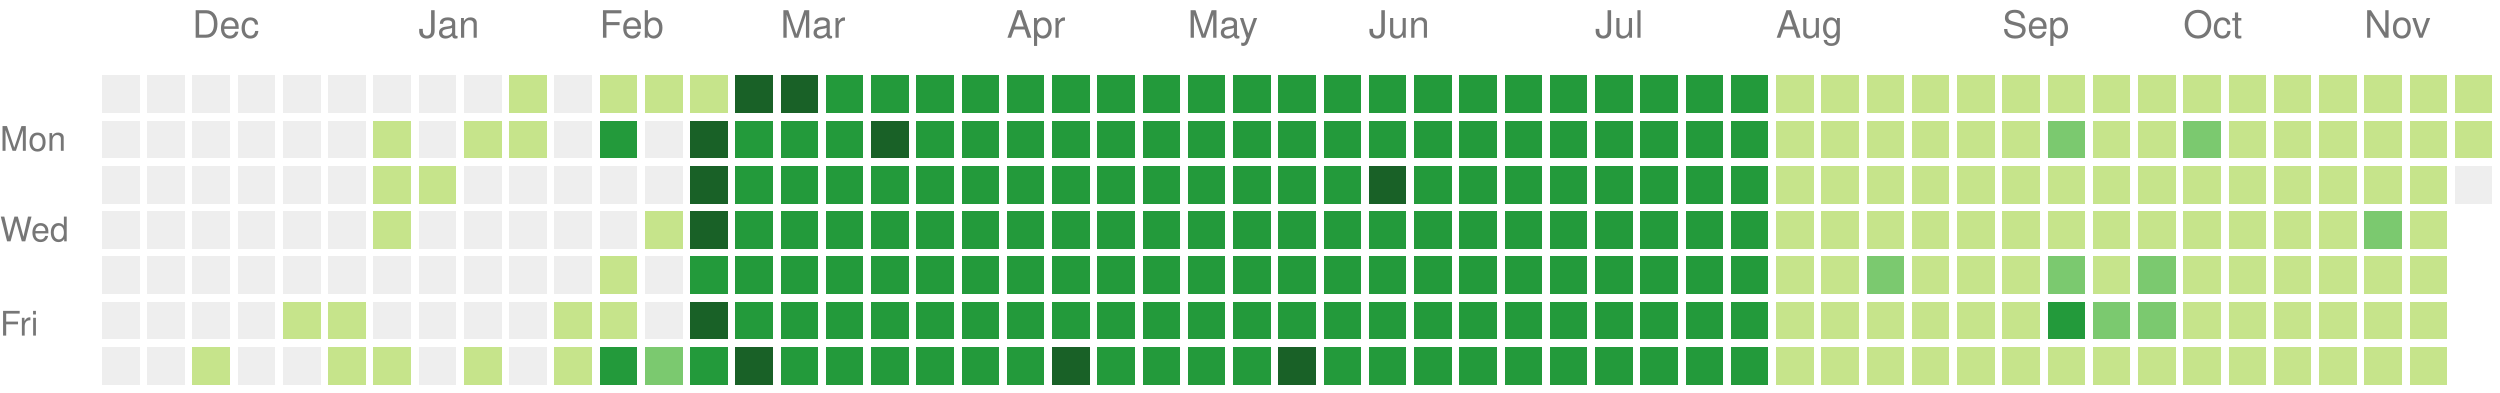
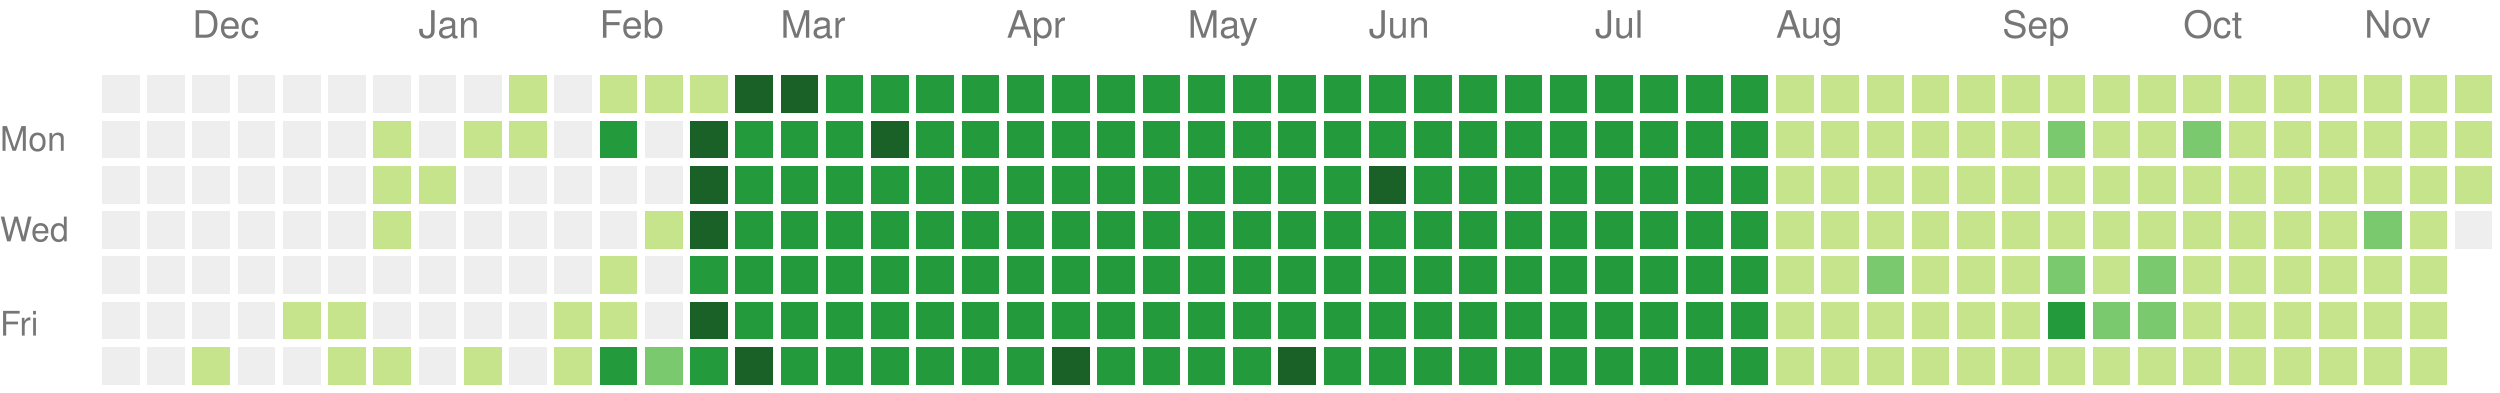
<svg xmlns="http://www.w3.org/2000/svg" version="1.1" width="663" height="104">
  <rect style="fill:#eeeeee;shape-rendering:crispedges;" data-score="0" data-date="2024-11-17" x="27" y="20" width="10" height="10" />
  <rect style="fill:#eeeeee;shape-rendering:crispedges;" data-score="0" data-date="2024-11-24" x="39" y="20" width="10" height="10" />
  <rect style="fill:#eeeeee;shape-rendering:crispedges;" data-score="0" data-date="2024-12-01" x="51" y="20" width="10" height="10" />
  <rect style="fill:#eeeeee;shape-rendering:crispedges;" data-score="0" data-date="2024-12-08" x="63" y="20" width="10" height="10" />
  <rect style="fill:#eeeeee;shape-rendering:crispedges;" data-score="0" data-date="2024-12-15" x="75" y="20" width="10" height="10" />
  <rect style="fill:#eeeeee;shape-rendering:crispedges;" data-score="0" data-date="2024-12-22" x="87" y="20" width="10" height="10" />
  <rect style="fill:#eeeeee;shape-rendering:crispedges;" data-score="0" data-date="2024-12-29" x="99" y="20" width="10" height="10" />
  <rect style="fill:#eeeeee;shape-rendering:crispedges;" data-score="0" data-date="2025-01-05" x="111" y="20" width="10" height="10" />
  <rect style="fill:#eeeeee;shape-rendering:crispedges;" data-score="0" data-date="2025-01-12" x="123" y="20" width="10" height="10" />
  <rect style="fill:#c6e48b;shape-rendering:crispedges;" data-score="1" data-date="2025-01-19" x="135" y="20" width="10" height="10" />
  <rect style="fill:#eeeeee;shape-rendering:crispedges;" data-score="0" data-date="2025-01-26" x="147" y="20" width="10" height="10" />
  <rect style="fill:#c6e48b;shape-rendering:crispedges;" data-score="1" data-date="2025-02-02" x="159" y="20" width="10" height="10" />
  <rect style="fill:#c6e48b;shape-rendering:crispedges;" data-score="1" data-date="2025-02-09" x="171" y="20" width="10" height="10" />
  <rect style="fill:#c6e48b;shape-rendering:crispedges;" data-score="1" data-date="2025-02-16" x="183" y="20" width="10" height="10" />
  <rect style="fill:#196127;shape-rendering:crispedges;" data-score="4" data-date="2025-02-23" x="195" y="20" width="10" height="10" />
  <rect style="fill:#196127;shape-rendering:crispedges;" data-score="4" data-date="2025-03-02" x="207" y="20" width="10" height="10" />
  <rect style="fill:#239a3b;shape-rendering:crispedges;" data-score="3" data-date="2025-03-09" x="219" y="20" width="10" height="10" />
  <rect style="fill:#239a3b;shape-rendering:crispedges;" data-score="3" data-date="2025-03-16" x="231" y="20" width="10" height="10" />
  <rect style="fill:#239a3b;shape-rendering:crispedges;" data-score="3" data-date="2025-03-23" x="243" y="20" width="10" height="10" />
  <rect style="fill:#239a3b;shape-rendering:crispedges;" data-score="3" data-date="2025-03-30" x="255" y="20" width="10" height="10" />
  <rect style="fill:#239a3b;shape-rendering:crispedges;" data-score="3" data-date="2025-04-06" x="267" y="20" width="10" height="10" />
  <rect style="fill:#239a3b;shape-rendering:crispedges;" data-score="3" data-date="2025-04-13" x="279" y="20" width="10" height="10" />
  <rect style="fill:#239a3b;shape-rendering:crispedges;" data-score="3" data-date="2025-04-20" x="291" y="20" width="10" height="10" />
  <rect style="fill:#239a3b;shape-rendering:crispedges;" data-score="3" data-date="2025-04-27" x="303" y="20" width="10" height="10" />
  <rect style="fill:#239a3b;shape-rendering:crispedges;" data-score="3" data-date="2025-05-04" x="315" y="20" width="10" height="10" />
  <rect style="fill:#239a3b;shape-rendering:crispedges;" data-score="3" data-date="2025-05-11" x="327" y="20" width="10" height="10" />
  <rect style="fill:#239a3b;shape-rendering:crispedges;" data-score="3" data-date="2025-05-18" x="339" y="20" width="10" height="10" />
  <rect style="fill:#239a3b;shape-rendering:crispedges;" data-score="3" data-date="2025-05-25" x="351" y="20" width="10" height="10" />
  <rect style="fill:#239a3b;shape-rendering:crispedges;" data-score="3" data-date="2025-06-01" x="363" y="20" width="10" height="10" />
  <rect style="fill:#239a3b;shape-rendering:crispedges;" data-score="3" data-date="2025-06-08" x="375" y="20" width="10" height="10" />
  <rect style="fill:#239a3b;shape-rendering:crispedges;" data-score="3" data-date="2025-06-15" x="387" y="20" width="10" height="10" />
  <rect style="fill:#239a3b;shape-rendering:crispedges;" data-score="3" data-date="2025-06-22" x="399" y="20" width="10" height="10" />
  <rect style="fill:#239a3b;shape-rendering:crispedges;" data-score="3" data-date="2025-06-29" x="411" y="20" width="10" height="10" />
  <rect style="fill:#239a3b;shape-rendering:crispedges;" data-score="3" data-date="2025-07-06" x="423" y="20" width="10" height="10" />
  <rect style="fill:#239a3b;shape-rendering:crispedges;" data-score="3" data-date="2025-07-13" x="435" y="20" width="10" height="10" />
  <rect style="fill:#239a3b;shape-rendering:crispedges;" data-score="3" data-date="2025-07-20" x="447" y="20" width="10" height="10" />
  <rect style="fill:#239a3b;shape-rendering:crispedges;" data-score="3" data-date="2025-07-27" x="459" y="20" width="10" height="10" />
  <rect style="fill:#c6e48b;shape-rendering:crispedges;" data-score="1" data-date="2025-08-03" x="471" y="20" width="10" height="10" />
  <rect style="fill:#c6e48b;shape-rendering:crispedges;" data-score="1" data-date="2025-08-10" x="483" y="20" width="10" height="10" />
  <rect style="fill:#c6e48b;shape-rendering:crispedges;" data-score="1" data-date="2025-08-17" x="495" y="20" width="10" height="10" />
  <rect style="fill:#c6e48b;shape-rendering:crispedges;" data-score="1" data-date="2025-08-24" x="507" y="20" width="10" height="10" />
  <rect style="fill:#c6e48b;shape-rendering:crispedges;" data-score="1" data-date="2025-08-31" x="519" y="20" width="10" height="10" />
  <rect style="fill:#c6e48b;shape-rendering:crispedges;" data-score="1" data-date="2025-09-07" x="531" y="20" width="10" height="10" />
  <rect style="fill:#c6e48b;shape-rendering:crispedges;" data-score="1" data-date="2025-09-14" x="543" y="20" width="10" height="10" />
  <rect style="fill:#c6e48b;shape-rendering:crispedges;" data-score="1" data-date="2025-09-21" x="555" y="20" width="10" height="10" />
  <rect style="fill:#c6e48b;shape-rendering:crispedges;" data-score="1" data-date="2025-09-28" x="567" y="20" width="10" height="10" />
  <rect style="fill:#c6e48b;shape-rendering:crispedges;" data-score="1" data-date="2025-10-05" x="579" y="20" width="10" height="10" />
  <rect style="fill:#c6e48b;shape-rendering:crispedges;" data-score="1" data-date="2025-10-12" x="591" y="20" width="10" height="10" />
  <rect style="fill:#c6e48b;shape-rendering:crispedges;" data-score="1" data-date="2025-10-19" x="603" y="20" width="10" height="10" />
  <rect style="fill:#c6e48b;shape-rendering:crispedges;" data-score="1" data-date="2025-10-26" x="615" y="20" width="10" height="10" />
  <rect style="fill:#c6e48b;shape-rendering:crispedges;" data-score="1" data-date="2025-11-02" x="627" y="20" width="10" height="10" />
  <rect style="fill:#c6e48b;shape-rendering:crispedges;" data-score="1" data-date="2025-11-09" x="639" y="20" width="10" height="10" />
  <rect style="fill:#c6e48b;shape-rendering:crispedges;" data-score="1" data-date="2025-11-16" x="651" y="20" width="10" height="10" />
  <rect style="fill:#eeeeee;shape-rendering:crispedges;" data-score="0" data-date="2024-11-18" x="27" y="32" width="10" height="10" />
  <rect style="fill:#eeeeee;shape-rendering:crispedges;" data-score="0" data-date="2024-11-25" x="39" y="32" width="10" height="10" />
  <rect style="fill:#eeeeee;shape-rendering:crispedges;" data-score="0" data-date="2024-12-02" x="51" y="32" width="10" height="10" />
  <rect style="fill:#eeeeee;shape-rendering:crispedges;" data-score="0" data-date="2024-12-09" x="63" y="32" width="10" height="10" />
  <rect style="fill:#eeeeee;shape-rendering:crispedges;" data-score="0" data-date="2024-12-16" x="75" y="32" width="10" height="10" />
  <rect style="fill:#eeeeee;shape-rendering:crispedges;" data-score="0" data-date="2024-12-23" x="87" y="32" width="10" height="10" />
  <rect style="fill:#c6e48b;shape-rendering:crispedges;" data-score="1" data-date="2024-12-30" x="99" y="32" width="10" height="10" />
  <rect style="fill:#eeeeee;shape-rendering:crispedges;" data-score="0" data-date="2025-01-06" x="111" y="32" width="10" height="10" />
  <rect style="fill:#c6e48b;shape-rendering:crispedges;" data-score="1" data-date="2025-01-13" x="123" y="32" width="10" height="10" />
  <rect style="fill:#c6e48b;shape-rendering:crispedges;" data-score="1" data-date="2025-01-20" x="135" y="32" width="10" height="10" />
  <rect style="fill:#eeeeee;shape-rendering:crispedges;" data-score="0" data-date="2025-01-27" x="147" y="32" width="10" height="10" />
  <rect style="fill:#239a3b;shape-rendering:crispedges;" data-score="3" data-date="2025-02-03" x="159" y="32" width="10" height="10" />
  <rect style="fill:#eeeeee;shape-rendering:crispedges;" data-score="0" data-date="2025-02-10" x="171" y="32" width="10" height="10" />
  <rect style="fill:#196127;shape-rendering:crispedges;" data-score="4" data-date="2025-02-17" x="183" y="32" width="10" height="10" />
  <rect style="fill:#239a3b;shape-rendering:crispedges;" data-score="3" data-date="2025-02-24" x="195" y="32" width="10" height="10" />
  <rect style="fill:#239a3b;shape-rendering:crispedges;" data-score="3" data-date="2025-03-03" x="207" y="32" width="10" height="10" />
  <rect style="fill:#239a3b;shape-rendering:crispedges;" data-score="3" data-date="2025-03-10" x="219" y="32" width="10" height="10" />
  <rect style="fill:#196127;shape-rendering:crispedges;" data-score="4" data-date="2025-03-17" x="231" y="32" width="10" height="10" />
  <rect style="fill:#239a3b;shape-rendering:crispedges;" data-score="3" data-date="2025-03-24" x="243" y="32" width="10" height="10" />
  <rect style="fill:#239a3b;shape-rendering:crispedges;" data-score="3" data-date="2025-03-31" x="255" y="32" width="10" height="10" />
  <rect style="fill:#239a3b;shape-rendering:crispedges;" data-score="3" data-date="2025-04-07" x="267" y="32" width="10" height="10" />
  <rect style="fill:#239a3b;shape-rendering:crispedges;" data-score="3" data-date="2025-04-14" x="279" y="32" width="10" height="10" />
  <rect style="fill:#239a3b;shape-rendering:crispedges;" data-score="3" data-date="2025-04-21" x="291" y="32" width="10" height="10" />
  <rect style="fill:#239a3b;shape-rendering:crispedges;" data-score="3" data-date="2025-04-28" x="303" y="32" width="10" height="10" />
  <rect style="fill:#239a3b;shape-rendering:crispedges;" data-score="3" data-date="2025-05-05" x="315" y="32" width="10" height="10" />
  <rect style="fill:#239a3b;shape-rendering:crispedges;" data-score="3" data-date="2025-05-12" x="327" y="32" width="10" height="10" />
  <rect style="fill:#239a3b;shape-rendering:crispedges;" data-score="3" data-date="2025-05-19" x="339" y="32" width="10" height="10" />
  <rect style="fill:#239a3b;shape-rendering:crispedges;" data-score="3" data-date="2025-05-26" x="351" y="32" width="10" height="10" />
  <rect style="fill:#239a3b;shape-rendering:crispedges;" data-score="3" data-date="2025-06-02" x="363" y="32" width="10" height="10" />
  <rect style="fill:#239a3b;shape-rendering:crispedges;" data-score="3" data-date="2025-06-09" x="375" y="32" width="10" height="10" />
  <rect style="fill:#239a3b;shape-rendering:crispedges;" data-score="3" data-date="2025-06-16" x="387" y="32" width="10" height="10" />
  <rect style="fill:#239a3b;shape-rendering:crispedges;" data-score="3" data-date="2025-06-23" x="399" y="32" width="10" height="10" />
  <rect style="fill:#239a3b;shape-rendering:crispedges;" data-score="3" data-date="2025-06-30" x="411" y="32" width="10" height="10" />
  <rect style="fill:#239a3b;shape-rendering:crispedges;" data-score="3" data-date="2025-07-07" x="423" y="32" width="10" height="10" />
  <rect style="fill:#239a3b;shape-rendering:crispedges;" data-score="3" data-date="2025-07-14" x="435" y="32" width="10" height="10" />
  <rect style="fill:#239a3b;shape-rendering:crispedges;" data-score="3" data-date="2025-07-21" x="447" y="32" width="10" height="10" />
  <rect style="fill:#239a3b;shape-rendering:crispedges;" data-score="3" data-date="2025-07-28" x="459" y="32" width="10" height="10" />
  <rect style="fill:#c6e48b;shape-rendering:crispedges;" data-score="1" data-date="2025-08-04" x="471" y="32" width="10" height="10" />
  <rect style="fill:#c6e48b;shape-rendering:crispedges;" data-score="1" data-date="2025-08-11" x="483" y="32" width="10" height="10" />
  <rect style="fill:#c6e48b;shape-rendering:crispedges;" data-score="1" data-date="2025-08-18" x="495" y="32" width="10" height="10" />
  <rect style="fill:#c6e48b;shape-rendering:crispedges;" data-score="1" data-date="2025-08-25" x="507" y="32" width="10" height="10" />
  <rect style="fill:#c6e48b;shape-rendering:crispedges;" data-score="1" data-date="2025-09-01" x="519" y="32" width="10" height="10" />
  <rect style="fill:#c6e48b;shape-rendering:crispedges;" data-score="1" data-date="2025-09-08" x="531" y="32" width="10" height="10" />
  <rect style="fill:#7bc96f;shape-rendering:crispedges;" data-score="2" data-date="2025-09-15" x="543" y="32" width="10" height="10" />
  <rect style="fill:#c6e48b;shape-rendering:crispedges;" data-score="1" data-date="2025-09-22" x="555" y="32" width="10" height="10" />
  <rect style="fill:#c6e48b;shape-rendering:crispedges;" data-score="1" data-date="2025-09-29" x="567" y="32" width="10" height="10" />
  <rect style="fill:#7bc96f;shape-rendering:crispedges;" data-score="2" data-date="2025-10-06" x="579" y="32" width="10" height="10" />
  <rect style="fill:#c6e48b;shape-rendering:crispedges;" data-score="1" data-date="2025-10-13" x="591" y="32" width="10" height="10" />
  <rect style="fill:#c6e48b;shape-rendering:crispedges;" data-score="1" data-date="2025-10-20" x="603" y="32" width="10" height="10" />
  <rect style="fill:#c6e48b;shape-rendering:crispedges;" data-score="1" data-date="2025-10-27" x="615" y="32" width="10" height="10" />
  <rect style="fill:#c6e48b;shape-rendering:crispedges;" data-score="1" data-date="2025-11-03" x="627" y="32" width="10" height="10" />
  <rect style="fill:#c6e48b;shape-rendering:crispedges;" data-score="1" data-date="2025-11-10" x="639" y="32" width="10" height="10" />
  <rect style="fill:#c6e48b;shape-rendering:crispedges;" data-score="1" data-date="2025-11-17" x="651" y="32" width="10" height="10" />
  <rect style="fill:#eeeeee;shape-rendering:crispedges;" data-score="0" data-date="2024-11-19" x="27" y="44" width="10" height="10" />
  <rect style="fill:#eeeeee;shape-rendering:crispedges;" data-score="0" data-date="2024-11-26" x="39" y="44" width="10" height="10" />
  <rect style="fill:#eeeeee;shape-rendering:crispedges;" data-score="0" data-date="2024-12-03" x="51" y="44" width="10" height="10" />
  <rect style="fill:#eeeeee;shape-rendering:crispedges;" data-score="0" data-date="2024-12-10" x="63" y="44" width="10" height="10" />
  <rect style="fill:#eeeeee;shape-rendering:crispedges;" data-score="0" data-date="2024-12-17" x="75" y="44" width="10" height="10" />
  <rect style="fill:#eeeeee;shape-rendering:crispedges;" data-score="0" data-date="2024-12-24" x="87" y="44" width="10" height="10" />
  <rect style="fill:#c6e48b;shape-rendering:crispedges;" data-score="1" data-date="2024-12-31" x="99" y="44" width="10" height="10" />
  <rect style="fill:#c6e48b;shape-rendering:crispedges;" data-score="1" data-date="2025-01-07" x="111" y="44" width="10" height="10" />
  <rect style="fill:#eeeeee;shape-rendering:crispedges;" data-score="0" data-date="2025-01-14" x="123" y="44" width="10" height="10" />
  <rect style="fill:#eeeeee;shape-rendering:crispedges;" data-score="0" data-date="2025-01-21" x="135" y="44" width="10" height="10" />
  <rect style="fill:#eeeeee;shape-rendering:crispedges;" data-score="0" data-date="2025-01-28" x="147" y="44" width="10" height="10" />
  <rect style="fill:#eeeeee;shape-rendering:crispedges;" data-score="0" data-date="2025-02-04" x="159" y="44" width="10" height="10" />
  <rect style="fill:#eeeeee;shape-rendering:crispedges;" data-score="0" data-date="2025-02-11" x="171" y="44" width="10" height="10" />
  <rect style="fill:#196127;shape-rendering:crispedges;" data-score="4" data-date="2025-02-18" x="183" y="44" width="10" height="10" />
  <rect style="fill:#239a3b;shape-rendering:crispedges;" data-score="3" data-date="2025-02-25" x="195" y="44" width="10" height="10" />
  <rect style="fill:#239a3b;shape-rendering:crispedges;" data-score="3" data-date="2025-03-04" x="207" y="44" width="10" height="10" />
  <rect style="fill:#239a3b;shape-rendering:crispedges;" data-score="3" data-date="2025-03-11" x="219" y="44" width="10" height="10" />
  <rect style="fill:#239a3b;shape-rendering:crispedges;" data-score="3" data-date="2025-03-18" x="231" y="44" width="10" height="10" />
  <rect style="fill:#239a3b;shape-rendering:crispedges;" data-score="3" data-date="2025-03-25" x="243" y="44" width="10" height="10" />
  <rect style="fill:#239a3b;shape-rendering:crispedges;" data-score="3" data-date="2025-04-01" x="255" y="44" width="10" height="10" />
  <rect style="fill:#239a3b;shape-rendering:crispedges;" data-score="3" data-date="2025-04-08" x="267" y="44" width="10" height="10" />
  <rect style="fill:#239a3b;shape-rendering:crispedges;" data-score="3" data-date="2025-04-15" x="279" y="44" width="10" height="10" />
  <rect style="fill:#239a3b;shape-rendering:crispedges;" data-score="3" data-date="2025-04-22" x="291" y="44" width="10" height="10" />
  <rect style="fill:#239a3b;shape-rendering:crispedges;" data-score="3" data-date="2025-04-29" x="303" y="44" width="10" height="10" />
  <rect style="fill:#239a3b;shape-rendering:crispedges;" data-score="3" data-date="2025-05-06" x="315" y="44" width="10" height="10" />
  <rect style="fill:#239a3b;shape-rendering:crispedges;" data-score="3" data-date="2025-05-13" x="327" y="44" width="10" height="10" />
  <rect style="fill:#239a3b;shape-rendering:crispedges;" data-score="3" data-date="2025-05-20" x="339" y="44" width="10" height="10" />
  <rect style="fill:#239a3b;shape-rendering:crispedges;" data-score="3" data-date="2025-05-27" x="351" y="44" width="10" height="10" />
  <rect style="fill:#196127;shape-rendering:crispedges;" data-score="4" data-date="2025-06-03" x="363" y="44" width="10" height="10" />
  <rect style="fill:#239a3b;shape-rendering:crispedges;" data-score="3" data-date="2025-06-10" x="375" y="44" width="10" height="10" />
  <rect style="fill:#239a3b;shape-rendering:crispedges;" data-score="3" data-date="2025-06-17" x="387" y="44" width="10" height="10" />
  <rect style="fill:#239a3b;shape-rendering:crispedges;" data-score="3" data-date="2025-06-24" x="399" y="44" width="10" height="10" />
  <rect style="fill:#239a3b;shape-rendering:crispedges;" data-score="3" data-date="2025-07-01" x="411" y="44" width="10" height="10" />
  <rect style="fill:#239a3b;shape-rendering:crispedges;" data-score="3" data-date="2025-07-08" x="423" y="44" width="10" height="10" />
  <rect style="fill:#239a3b;shape-rendering:crispedges;" data-score="3" data-date="2025-07-15" x="435" y="44" width="10" height="10" />
  <rect style="fill:#239a3b;shape-rendering:crispedges;" data-score="3" data-date="2025-07-22" x="447" y="44" width="10" height="10" />
  <rect style="fill:#239a3b;shape-rendering:crispedges;" data-score="3" data-date="2025-07-29" x="459" y="44" width="10" height="10" />
  <rect style="fill:#c6e48b;shape-rendering:crispedges;" data-score="1" data-date="2025-08-05" x="471" y="44" width="10" height="10" />
  <rect style="fill:#c6e48b;shape-rendering:crispedges;" data-score="1" data-date="2025-08-12" x="483" y="44" width="10" height="10" />
  <rect style="fill:#c6e48b;shape-rendering:crispedges;" data-score="1" data-date="2025-08-19" x="495" y="44" width="10" height="10" />
  <rect style="fill:#c6e48b;shape-rendering:crispedges;" data-score="1" data-date="2025-08-26" x="507" y="44" width="10" height="10" />
  <rect style="fill:#c6e48b;shape-rendering:crispedges;" data-score="1" data-date="2025-09-02" x="519" y="44" width="10" height="10" />
  <rect style="fill:#c6e48b;shape-rendering:crispedges;" data-score="1" data-date="2025-09-09" x="531" y="44" width="10" height="10" />
  <rect style="fill:#c6e48b;shape-rendering:crispedges;" data-score="1" data-date="2025-09-16" x="543" y="44" width="10" height="10" />
  <rect style="fill:#c6e48b;shape-rendering:crispedges;" data-score="1" data-date="2025-09-23" x="555" y="44" width="10" height="10" />
  <rect style="fill:#c6e48b;shape-rendering:crispedges;" data-score="1" data-date="2025-09-30" x="567" y="44" width="10" height="10" />
  <rect style="fill:#c6e48b;shape-rendering:crispedges;" data-score="1" data-date="2025-10-07" x="579" y="44" width="10" height="10" />
  <rect style="fill:#c6e48b;shape-rendering:crispedges;" data-score="1" data-date="2025-10-14" x="591" y="44" width="10" height="10" />
  <rect style="fill:#c6e48b;shape-rendering:crispedges;" data-score="1" data-date="2025-10-21" x="603" y="44" width="10" height="10" />
  <rect style="fill:#c6e48b;shape-rendering:crispedges;" data-score="1" data-date="2025-10-28" x="615" y="44" width="10" height="10" />
  <rect style="fill:#c6e48b;shape-rendering:crispedges;" data-score="1" data-date="2025-11-04" x="627" y="44" width="10" height="10" />
  <rect style="fill:#c6e48b;shape-rendering:crispedges;" data-score="1" data-date="2025-11-11" x="639" y="44" width="10" height="10" />
-   <rect style="fill:#eeeeee;shape-rendering:crispedges;" data-score="0" data-date="2025-11-18" x="651" y="44" width="10" height="10" />
+   <rect style="fill:#c6e48b;shape-rendering:crispedges;" data-score="1" data-date="2025-11-18" x="651" y="44" width="10" height="10" />
  <rect style="fill:#eeeeee;shape-rendering:crispedges;" data-score="0" data-date="2024-11-20" x="27" y="56" width="10" height="10" />
  <rect style="fill:#eeeeee;shape-rendering:crispedges;" data-score="0" data-date="2024-11-27" x="39" y="56" width="10" height="10" />
  <rect style="fill:#eeeeee;shape-rendering:crispedges;" data-score="0" data-date="2024-12-04" x="51" y="56" width="10" height="10" />
  <rect style="fill:#eeeeee;shape-rendering:crispedges;" data-score="0" data-date="2024-12-11" x="63" y="56" width="10" height="10" />
  <rect style="fill:#eeeeee;shape-rendering:crispedges;" data-score="0" data-date="2024-12-18" x="75" y="56" width="10" height="10" />
  <rect style="fill:#eeeeee;shape-rendering:crispedges;" data-score="0" data-date="2024-12-25" x="87" y="56" width="10" height="10" />
  <rect style="fill:#c6e48b;shape-rendering:crispedges;" data-score="1" data-date="2025-01-01" x="99" y="56" width="10" height="10" />
  <rect style="fill:#eeeeee;shape-rendering:crispedges;" data-score="0" data-date="2025-01-08" x="111" y="56" width="10" height="10" />
  <rect style="fill:#eeeeee;shape-rendering:crispedges;" data-score="0" data-date="2025-01-15" x="123" y="56" width="10" height="10" />
  <rect style="fill:#eeeeee;shape-rendering:crispedges;" data-score="0" data-date="2025-01-22" x="135" y="56" width="10" height="10" />
  <rect style="fill:#eeeeee;shape-rendering:crispedges;" data-score="0" data-date="2025-01-29" x="147" y="56" width="10" height="10" />
  <rect style="fill:#eeeeee;shape-rendering:crispedges;" data-score="0" data-date="2025-02-05" x="159" y="56" width="10" height="10" />
  <rect style="fill:#c6e48b;shape-rendering:crispedges;" data-score="1" data-date="2025-02-12" x="171" y="56" width="10" height="10" />
  <rect style="fill:#196127;shape-rendering:crispedges;" data-score="4" data-date="2025-02-19" x="183" y="56" width="10" height="10" />
  <rect style="fill:#239a3b;shape-rendering:crispedges;" data-score="3" data-date="2025-02-26" x="195" y="56" width="10" height="10" />
  <rect style="fill:#239a3b;shape-rendering:crispedges;" data-score="3" data-date="2025-03-05" x="207" y="56" width="10" height="10" />
  <rect style="fill:#239a3b;shape-rendering:crispedges;" data-score="3" data-date="2025-03-12" x="219" y="56" width="10" height="10" />
  <rect style="fill:#239a3b;shape-rendering:crispedges;" data-score="3" data-date="2025-03-19" x="231" y="56" width="10" height="10" />
  <rect style="fill:#239a3b;shape-rendering:crispedges;" data-score="3" data-date="2025-03-26" x="243" y="56" width="10" height="10" />
  <rect style="fill:#239a3b;shape-rendering:crispedges;" data-score="3" data-date="2025-04-02" x="255" y="56" width="10" height="10" />
  <rect style="fill:#239a3b;shape-rendering:crispedges;" data-score="3" data-date="2025-04-09" x="267" y="56" width="10" height="10" />
  <rect style="fill:#239a3b;shape-rendering:crispedges;" data-score="3" data-date="2025-04-16" x="279" y="56" width="10" height="10" />
  <rect style="fill:#239a3b;shape-rendering:crispedges;" data-score="3" data-date="2025-04-23" x="291" y="56" width="10" height="10" />
  <rect style="fill:#239a3b;shape-rendering:crispedges;" data-score="3" data-date="2025-04-30" x="303" y="56" width="10" height="10" />
  <rect style="fill:#239a3b;shape-rendering:crispedges;" data-score="3" data-date="2025-05-07" x="315" y="56" width="10" height="10" />
  <rect style="fill:#239a3b;shape-rendering:crispedges;" data-score="3" data-date="2025-05-14" x="327" y="56" width="10" height="10" />
  <rect style="fill:#239a3b;shape-rendering:crispedges;" data-score="3" data-date="2025-05-21" x="339" y="56" width="10" height="10" />
  <rect style="fill:#239a3b;shape-rendering:crispedges;" data-score="3" data-date="2025-05-28" x="351" y="56" width="10" height="10" />
  <rect style="fill:#239a3b;shape-rendering:crispedges;" data-score="3" data-date="2025-06-04" x="363" y="56" width="10" height="10" />
  <rect style="fill:#239a3b;shape-rendering:crispedges;" data-score="3" data-date="2025-06-11" x="375" y="56" width="10" height="10" />
  <rect style="fill:#239a3b;shape-rendering:crispedges;" data-score="3" data-date="2025-06-18" x="387" y="56" width="10" height="10" />
  <rect style="fill:#239a3b;shape-rendering:crispedges;" data-score="3" data-date="2025-06-25" x="399" y="56" width="10" height="10" />
  <rect style="fill:#239a3b;shape-rendering:crispedges;" data-score="3" data-date="2025-07-02" x="411" y="56" width="10" height="10" />
  <rect style="fill:#239a3b;shape-rendering:crispedges;" data-score="3" data-date="2025-07-09" x="423" y="56" width="10" height="10" />
  <rect style="fill:#239a3b;shape-rendering:crispedges;" data-score="3" data-date="2025-07-16" x="435" y="56" width="10" height="10" />
  <rect style="fill:#239a3b;shape-rendering:crispedges;" data-score="3" data-date="2025-07-23" x="447" y="56" width="10" height="10" />
  <rect style="fill:#239a3b;shape-rendering:crispedges;" data-score="3" data-date="2025-07-30" x="459" y="56" width="10" height="10" />
  <rect style="fill:#c6e48b;shape-rendering:crispedges;" data-score="1" data-date="2025-08-06" x="471" y="56" width="10" height="10" />
  <rect style="fill:#c6e48b;shape-rendering:crispedges;" data-score="1" data-date="2025-08-13" x="483" y="56" width="10" height="10" />
  <rect style="fill:#c6e48b;shape-rendering:crispedges;" data-score="1" data-date="2025-08-20" x="495" y="56" width="10" height="10" />
  <rect style="fill:#c6e48b;shape-rendering:crispedges;" data-score="1" data-date="2025-08-27" x="507" y="56" width="10" height="10" />
  <rect style="fill:#c6e48b;shape-rendering:crispedges;" data-score="1" data-date="2025-09-03" x="519" y="56" width="10" height="10" />
  <rect style="fill:#c6e48b;shape-rendering:crispedges;" data-score="1" data-date="2025-09-10" x="531" y="56" width="10" height="10" />
  <rect style="fill:#c6e48b;shape-rendering:crispedges;" data-score="1" data-date="2025-09-17" x="543" y="56" width="10" height="10" />
  <rect style="fill:#c6e48b;shape-rendering:crispedges;" data-score="1" data-date="2025-09-24" x="555" y="56" width="10" height="10" />
  <rect style="fill:#c6e48b;shape-rendering:crispedges;" data-score="1" data-date="2025-10-01" x="567" y="56" width="10" height="10" />
  <rect style="fill:#c6e48b;shape-rendering:crispedges;" data-score="1" data-date="2025-10-08" x="579" y="56" width="10" height="10" />
  <rect style="fill:#c6e48b;shape-rendering:crispedges;" data-score="1" data-date="2025-10-15" x="591" y="56" width="10" height="10" />
  <rect style="fill:#c6e48b;shape-rendering:crispedges;" data-score="1" data-date="2025-10-22" x="603" y="56" width="10" height="10" />
  <rect style="fill:#c6e48b;shape-rendering:crispedges;" data-score="1" data-date="2025-10-29" x="615" y="56" width="10" height="10" />
  <rect style="fill:#7bc96f;shape-rendering:crispedges;" data-score="2" data-date="2025-11-05" x="627" y="56" width="10" height="10" />
  <rect style="fill:#c6e48b;shape-rendering:crispedges;" data-score="1" data-date="2025-11-12" x="639" y="56" width="10" height="10" />
+   <rect style="fill:#eeeeee;shape-rendering:crispedges;" data-score="0" data-date="2025-11-19" x="651" y="56" width="10" height="10" />
  <rect style="fill:#eeeeee;shape-rendering:crispedges;" data-score="0" data-date="2024-11-21" x="27" y="68" width="10" height="10" />
  <rect style="fill:#eeeeee;shape-rendering:crispedges;" data-score="0" data-date="2024-11-28" x="39" y="68" width="10" height="10" />
  <rect style="fill:#eeeeee;shape-rendering:crispedges;" data-score="0" data-date="2024-12-05" x="51" y="68" width="10" height="10" />
  <rect style="fill:#eeeeee;shape-rendering:crispedges;" data-score="0" data-date="2024-12-12" x="63" y="68" width="10" height="10" />
  <rect style="fill:#eeeeee;shape-rendering:crispedges;" data-score="0" data-date="2024-12-19" x="75" y="68" width="10" height="10" />
  <rect style="fill:#eeeeee;shape-rendering:crispedges;" data-score="0" data-date="2024-12-26" x="87" y="68" width="10" height="10" />
  <rect style="fill:#eeeeee;shape-rendering:crispedges;" data-score="0" data-date="2025-01-02" x="99" y="68" width="10" height="10" />
  <rect style="fill:#eeeeee;shape-rendering:crispedges;" data-score="0" data-date="2025-01-09" x="111" y="68" width="10" height="10" />
  <rect style="fill:#eeeeee;shape-rendering:crispedges;" data-score="0" data-date="2025-01-16" x="123" y="68" width="10" height="10" />
  <rect style="fill:#eeeeee;shape-rendering:crispedges;" data-score="0" data-date="2025-01-23" x="135" y="68" width="10" height="10" />
  <rect style="fill:#eeeeee;shape-rendering:crispedges;" data-score="0" data-date="2025-01-30" x="147" y="68" width="10" height="10" />
  <rect style="fill:#c6e48b;shape-rendering:crispedges;" data-score="1" data-date="2025-02-06" x="159" y="68" width="10" height="10" />
  <rect style="fill:#eeeeee;shape-rendering:crispedges;" data-score="0" data-date="2025-02-13" x="171" y="68" width="10" height="10" />
  <rect style="fill:#239a3b;shape-rendering:crispedges;" data-score="3" data-date="2025-02-20" x="183" y="68" width="10" height="10" />
  <rect style="fill:#239a3b;shape-rendering:crispedges;" data-score="3" data-date="2025-02-27" x="195" y="68" width="10" height="10" />
  <rect style="fill:#239a3b;shape-rendering:crispedges;" data-score="3" data-date="2025-03-06" x="207" y="68" width="10" height="10" />
  <rect style="fill:#239a3b;shape-rendering:crispedges;" data-score="3" data-date="2025-03-13" x="219" y="68" width="10" height="10" />
  <rect style="fill:#239a3b;shape-rendering:crispedges;" data-score="3" data-date="2025-03-20" x="231" y="68" width="10" height="10" />
  <rect style="fill:#239a3b;shape-rendering:crispedges;" data-score="3" data-date="2025-03-27" x="243" y="68" width="10" height="10" />
  <rect style="fill:#239a3b;shape-rendering:crispedges;" data-score="3" data-date="2025-04-03" x="255" y="68" width="10" height="10" />
  <rect style="fill:#239a3b;shape-rendering:crispedges;" data-score="3" data-date="2025-04-10" x="267" y="68" width="10" height="10" />
  <rect style="fill:#239a3b;shape-rendering:crispedges;" data-score="3" data-date="2025-04-17" x="279" y="68" width="10" height="10" />
  <rect style="fill:#239a3b;shape-rendering:crispedges;" data-score="3" data-date="2025-04-24" x="291" y="68" width="10" height="10" />
  <rect style="fill:#239a3b;shape-rendering:crispedges;" data-score="3" data-date="2025-05-01" x="303" y="68" width="10" height="10" />
  <rect style="fill:#239a3b;shape-rendering:crispedges;" data-score="3" data-date="2025-05-08" x="315" y="68" width="10" height="10" />
  <rect style="fill:#239a3b;shape-rendering:crispedges;" data-score="3" data-date="2025-05-15" x="327" y="68" width="10" height="10" />
  <rect style="fill:#239a3b;shape-rendering:crispedges;" data-score="3" data-date="2025-05-22" x="339" y="68" width="10" height="10" />
  <rect style="fill:#239a3b;shape-rendering:crispedges;" data-score="3" data-date="2025-05-29" x="351" y="68" width="10" height="10" />
  <rect style="fill:#239a3b;shape-rendering:crispedges;" data-score="3" data-date="2025-06-05" x="363" y="68" width="10" height="10" />
  <rect style="fill:#239a3b;shape-rendering:crispedges;" data-score="3" data-date="2025-06-12" x="375" y="68" width="10" height="10" />
  <rect style="fill:#239a3b;shape-rendering:crispedges;" data-score="3" data-date="2025-06-19" x="387" y="68" width="10" height="10" />
  <rect style="fill:#239a3b;shape-rendering:crispedges;" data-score="3" data-date="2025-06-26" x="399" y="68" width="10" height="10" />
  <rect style="fill:#239a3b;shape-rendering:crispedges;" data-score="3" data-date="2025-07-03" x="411" y="68" width="10" height="10" />
  <rect style="fill:#239a3b;shape-rendering:crispedges;" data-score="3" data-date="2025-07-10" x="423" y="68" width="10" height="10" />
  <rect style="fill:#239a3b;shape-rendering:crispedges;" data-score="3" data-date="2025-07-17" x="435" y="68" width="10" height="10" />
  <rect style="fill:#239a3b;shape-rendering:crispedges;" data-score="3" data-date="2025-07-24" x="447" y="68" width="10" height="10" />
  <rect style="fill:#239a3b;shape-rendering:crispedges;" data-score="3" data-date="2025-07-31" x="459" y="68" width="10" height="10" />
  <rect style="fill:#c6e48b;shape-rendering:crispedges;" data-score="1" data-date="2025-08-07" x="471" y="68" width="10" height="10" />
  <rect style="fill:#c6e48b;shape-rendering:crispedges;" data-score="1" data-date="2025-08-14" x="483" y="68" width="10" height="10" />
  <rect style="fill:#7bc96f;shape-rendering:crispedges;" data-score="2" data-date="2025-08-21" x="495" y="68" width="10" height="10" />
  <rect style="fill:#c6e48b;shape-rendering:crispedges;" data-score="1" data-date="2025-08-28" x="507" y="68" width="10" height="10" />
  <rect style="fill:#c6e48b;shape-rendering:crispedges;" data-score="1" data-date="2025-09-04" x="519" y="68" width="10" height="10" />
  <rect style="fill:#c6e48b;shape-rendering:crispedges;" data-score="1" data-date="2025-09-11" x="531" y="68" width="10" height="10" />
  <rect style="fill:#7bc96f;shape-rendering:crispedges;" data-score="2" data-date="2025-09-18" x="543" y="68" width="10" height="10" />
  <rect style="fill:#c6e48b;shape-rendering:crispedges;" data-score="1" data-date="2025-09-25" x="555" y="68" width="10" height="10" />
  <rect style="fill:#7bc96f;shape-rendering:crispedges;" data-score="2" data-date="2025-10-02" x="567" y="68" width="10" height="10" />
  <rect style="fill:#c6e48b;shape-rendering:crispedges;" data-score="1" data-date="2025-10-09" x="579" y="68" width="10" height="10" />
  <rect style="fill:#c6e48b;shape-rendering:crispedges;" data-score="1" data-date="2025-10-16" x="591" y="68" width="10" height="10" />
  <rect style="fill:#c6e48b;shape-rendering:crispedges;" data-score="1" data-date="2025-10-23" x="603" y="68" width="10" height="10" />
  <rect style="fill:#c6e48b;shape-rendering:crispedges;" data-score="1" data-date="2025-10-30" x="615" y="68" width="10" height="10" />
  <rect style="fill:#c6e48b;shape-rendering:crispedges;" data-score="1" data-date="2025-11-06" x="627" y="68" width="10" height="10" />
  <rect style="fill:#c6e48b;shape-rendering:crispedges;" data-score="1" data-date="2025-11-13" x="639" y="68" width="10" height="10" />
  <rect style="fill:#eeeeee;shape-rendering:crispedges;" data-score="0" data-date="2024-11-22" x="27" y="80" width="10" height="10" />
  <rect style="fill:#eeeeee;shape-rendering:crispedges;" data-score="0" data-date="2024-11-29" x="39" y="80" width="10" height="10" />
  <rect style="fill:#eeeeee;shape-rendering:crispedges;" data-score="0" data-date="2024-12-06" x="51" y="80" width="10" height="10" />
  <rect style="fill:#eeeeee;shape-rendering:crispedges;" data-score="0" data-date="2024-12-13" x="63" y="80" width="10" height="10" />
  <rect style="fill:#c6e48b;shape-rendering:crispedges;" data-score="1" data-date="2024-12-20" x="75" y="80" width="10" height="10" />
  <rect style="fill:#c6e48b;shape-rendering:crispedges;" data-score="1" data-date="2024-12-27" x="87" y="80" width="10" height="10" />
  <rect style="fill:#eeeeee;shape-rendering:crispedges;" data-score="0" data-date="2025-01-03" x="99" y="80" width="10" height="10" />
  <rect style="fill:#eeeeee;shape-rendering:crispedges;" data-score="0" data-date="2025-01-10" x="111" y="80" width="10" height="10" />
  <rect style="fill:#eeeeee;shape-rendering:crispedges;" data-score="0" data-date="2025-01-17" x="123" y="80" width="10" height="10" />
  <rect style="fill:#eeeeee;shape-rendering:crispedges;" data-score="0" data-date="2025-01-24" x="135" y="80" width="10" height="10" />
  <rect style="fill:#c6e48b;shape-rendering:crispedges;" data-score="1" data-date="2025-01-31" x="147" y="80" width="10" height="10" />
  <rect style="fill:#c6e48b;shape-rendering:crispedges;" data-score="1" data-date="2025-02-07" x="159" y="80" width="10" height="10" />
  <rect style="fill:#eeeeee;shape-rendering:crispedges;" data-score="0" data-date="2025-02-14" x="171" y="80" width="10" height="10" />
  <rect style="fill:#196127;shape-rendering:crispedges;" data-score="4" data-date="2025-02-21" x="183" y="80" width="10" height="10" />
  <rect style="fill:#239a3b;shape-rendering:crispedges;" data-score="3" data-date="2025-02-28" x="195" y="80" width="10" height="10" />
  <rect style="fill:#239a3b;shape-rendering:crispedges;" data-score="3" data-date="2025-03-07" x="207" y="80" width="10" height="10" />
  <rect style="fill:#239a3b;shape-rendering:crispedges;" data-score="3" data-date="2025-03-14" x="219" y="80" width="10" height="10" />
  <rect style="fill:#239a3b;shape-rendering:crispedges;" data-score="3" data-date="2025-03-21" x="231" y="80" width="10" height="10" />
  <rect style="fill:#239a3b;shape-rendering:crispedges;" data-score="3" data-date="2025-03-28" x="243" y="80" width="10" height="10" />
  <rect style="fill:#239a3b;shape-rendering:crispedges;" data-score="3" data-date="2025-04-04" x="255" y="80" width="10" height="10" />
  <rect style="fill:#239a3b;shape-rendering:crispedges;" data-score="3" data-date="2025-04-11" x="267" y="80" width="10" height="10" />
  <rect style="fill:#239a3b;shape-rendering:crispedges;" data-score="3" data-date="2025-04-18" x="279" y="80" width="10" height="10" />
  <rect style="fill:#239a3b;shape-rendering:crispedges;" data-score="3" data-date="2025-04-25" x="291" y="80" width="10" height="10" />
  <rect style="fill:#239a3b;shape-rendering:crispedges;" data-score="3" data-date="2025-05-02" x="303" y="80" width="10" height="10" />
  <rect style="fill:#239a3b;shape-rendering:crispedges;" data-score="3" data-date="2025-05-09" x="315" y="80" width="10" height="10" />
  <rect style="fill:#239a3b;shape-rendering:crispedges;" data-score="3" data-date="2025-05-16" x="327" y="80" width="10" height="10" />
  <rect style="fill:#239a3b;shape-rendering:crispedges;" data-score="3" data-date="2025-05-23" x="339" y="80" width="10" height="10" />
  <rect style="fill:#239a3b;shape-rendering:crispedges;" data-score="3" data-date="2025-05-30" x="351" y="80" width="10" height="10" />
  <rect style="fill:#239a3b;shape-rendering:crispedges;" data-score="3" data-date="2025-06-06" x="363" y="80" width="10" height="10" />
  <rect style="fill:#239a3b;shape-rendering:crispedges;" data-score="3" data-date="2025-06-13" x="375" y="80" width="10" height="10" />
  <rect style="fill:#239a3b;shape-rendering:crispedges;" data-score="3" data-date="2025-06-20" x="387" y="80" width="10" height="10" />
  <rect style="fill:#239a3b;shape-rendering:crispedges;" data-score="3" data-date="2025-06-27" x="399" y="80" width="10" height="10" />
  <rect style="fill:#239a3b;shape-rendering:crispedges;" data-score="3" data-date="2025-07-04" x="411" y="80" width="10" height="10" />
  <rect style="fill:#239a3b;shape-rendering:crispedges;" data-score="3" data-date="2025-07-11" x="423" y="80" width="10" height="10" />
  <rect style="fill:#239a3b;shape-rendering:crispedges;" data-score="3" data-date="2025-07-18" x="435" y="80" width="10" height="10" />
  <rect style="fill:#239a3b;shape-rendering:crispedges;" data-score="3" data-date="2025-07-25" x="447" y="80" width="10" height="10" />
  <rect style="fill:#239a3b;shape-rendering:crispedges;" data-score="3" data-date="2025-08-01" x="459" y="80" width="10" height="10" />
  <rect style="fill:#c6e48b;shape-rendering:crispedges;" data-score="1" data-date="2025-08-08" x="471" y="80" width="10" height="10" />
  <rect style="fill:#c6e48b;shape-rendering:crispedges;" data-score="1" data-date="2025-08-15" x="483" y="80" width="10" height="10" />
  <rect style="fill:#c6e48b;shape-rendering:crispedges;" data-score="1" data-date="2025-08-22" x="495" y="80" width="10" height="10" />
  <rect style="fill:#c6e48b;shape-rendering:crispedges;" data-score="1" data-date="2025-08-29" x="507" y="80" width="10" height="10" />
  <rect style="fill:#c6e48b;shape-rendering:crispedges;" data-score="1" data-date="2025-09-05" x="519" y="80" width="10" height="10" />
  <rect style="fill:#c6e48b;shape-rendering:crispedges;" data-score="1" data-date="2025-09-12" x="531" y="80" width="10" height="10" />
  <rect style="fill:#239a3b;shape-rendering:crispedges;" data-score="3" data-date="2025-09-19" x="543" y="80" width="10" height="10" />
  <rect style="fill:#7bc96f;shape-rendering:crispedges;" data-score="2" data-date="2025-09-26" x="555" y="80" width="10" height="10" />
  <rect style="fill:#7bc96f;shape-rendering:crispedges;" data-score="2" data-date="2025-10-03" x="567" y="80" width="10" height="10" />
  <rect style="fill:#c6e48b;shape-rendering:crispedges;" data-score="1" data-date="2025-10-10" x="579" y="80" width="10" height="10" />
  <rect style="fill:#c6e48b;shape-rendering:crispedges;" data-score="1" data-date="2025-10-17" x="591" y="80" width="10" height="10" />
  <rect style="fill:#c6e48b;shape-rendering:crispedges;" data-score="1" data-date="2025-10-24" x="603" y="80" width="10" height="10" />
  <rect style="fill:#c6e48b;shape-rendering:crispedges;" data-score="1" data-date="2025-10-31" x="615" y="80" width="10" height="10" />
  <rect style="fill:#c6e48b;shape-rendering:crispedges;" data-score="1" data-date="2025-11-07" x="627" y="80" width="10" height="10" />
  <rect style="fill:#c6e48b;shape-rendering:crispedges;" data-score="1" data-date="2025-11-14" x="639" y="80" width="10" height="10" />
  <rect style="fill:#eeeeee;shape-rendering:crispedges;" data-score="0" data-date="2024-11-23" x="27" y="92" width="10" height="10" />
  <rect style="fill:#eeeeee;shape-rendering:crispedges;" data-score="0" data-date="2024-11-30" x="39" y="92" width="10" height="10" />
  <rect style="fill:#c6e48b;shape-rendering:crispedges;" data-score="1" data-date="2024-12-07" x="51" y="92" width="10" height="10" />
  <rect style="fill:#eeeeee;shape-rendering:crispedges;" data-score="0" data-date="2024-12-14" x="63" y="92" width="10" height="10" />
  <rect style="fill:#eeeeee;shape-rendering:crispedges;" data-score="0" data-date="2024-12-21" x="75" y="92" width="10" height="10" />
  <rect style="fill:#c6e48b;shape-rendering:crispedges;" data-score="1" data-date="2024-12-28" x="87" y="92" width="10" height="10" />
  <rect style="fill:#c6e48b;shape-rendering:crispedges;" data-score="1" data-date="2025-01-04" x="99" y="92" width="10" height="10" />
  <rect style="fill:#eeeeee;shape-rendering:crispedges;" data-score="0" data-date="2025-01-11" x="111" y="92" width="10" height="10" />
  <rect style="fill:#c6e48b;shape-rendering:crispedges;" data-score="1" data-date="2025-01-18" x="123" y="92" width="10" height="10" />
  <rect style="fill:#eeeeee;shape-rendering:crispedges;" data-score="0" data-date="2025-01-25" x="135" y="92" width="10" height="10" />
  <rect style="fill:#c6e48b;shape-rendering:crispedges;" data-score="1" data-date="2025-02-01" x="147" y="92" width="10" height="10" />
  <rect style="fill:#239a3b;shape-rendering:crispedges;" data-score="3" data-date="2025-02-08" x="159" y="92" width="10" height="10" />
  <rect style="fill:#7bc96f;shape-rendering:crispedges;" data-score="2" data-date="2025-02-15" x="171" y="92" width="10" height="10" />
  <rect style="fill:#239a3b;shape-rendering:crispedges;" data-score="3" data-date="2025-02-22" x="183" y="92" width="10" height="10" />
  <rect style="fill:#196127;shape-rendering:crispedges;" data-score="4" data-date="2025-03-01" x="195" y="92" width="10" height="10" />
  <rect style="fill:#239a3b;shape-rendering:crispedges;" data-score="3" data-date="2025-03-08" x="207" y="92" width="10" height="10" />
  <rect style="fill:#239a3b;shape-rendering:crispedges;" data-score="3" data-date="2025-03-15" x="219" y="92" width="10" height="10" />
  <rect style="fill:#239a3b;shape-rendering:crispedges;" data-score="3" data-date="2025-03-22" x="231" y="92" width="10" height="10" />
  <rect style="fill:#239a3b;shape-rendering:crispedges;" data-score="3" data-date="2025-03-29" x="243" y="92" width="10" height="10" />
  <rect style="fill:#239a3b;shape-rendering:crispedges;" data-score="3" data-date="2025-04-05" x="255" y="92" width="10" height="10" />
  <rect style="fill:#239a3b;shape-rendering:crispedges;" data-score="3" data-date="2025-04-12" x="267" y="92" width="10" height="10" />
  <rect style="fill:#196127;shape-rendering:crispedges;" data-score="4" data-date="2025-04-19" x="279" y="92" width="10" height="10" />
  <rect style="fill:#239a3b;shape-rendering:crispedges;" data-score="3" data-date="2025-04-26" x="291" y="92" width="10" height="10" />
  <rect style="fill:#239a3b;shape-rendering:crispedges;" data-score="3" data-date="2025-05-03" x="303" y="92" width="10" height="10" />
  <rect style="fill:#239a3b;shape-rendering:crispedges;" data-score="3" data-date="2025-05-10" x="315" y="92" width="10" height="10" />
  <rect style="fill:#239a3b;shape-rendering:crispedges;" data-score="3" data-date="2025-05-17" x="327" y="92" width="10" height="10" />
  <rect style="fill:#196127;shape-rendering:crispedges;" data-score="4" data-date="2025-05-24" x="339" y="92" width="10" height="10" />
  <rect style="fill:#239a3b;shape-rendering:crispedges;" data-score="3" data-date="2025-05-31" x="351" y="92" width="10" height="10" />
  <rect style="fill:#239a3b;shape-rendering:crispedges;" data-score="3" data-date="2025-06-07" x="363" y="92" width="10" height="10" />
  <rect style="fill:#239a3b;shape-rendering:crispedges;" data-score="3" data-date="2025-06-14" x="375" y="92" width="10" height="10" />
  <rect style="fill:#239a3b;shape-rendering:crispedges;" data-score="3" data-date="2025-06-21" x="387" y="92" width="10" height="10" />
  <rect style="fill:#239a3b;shape-rendering:crispedges;" data-score="3" data-date="2025-06-28" x="399" y="92" width="10" height="10" />
  <rect style="fill:#239a3b;shape-rendering:crispedges;" data-score="3" data-date="2025-07-05" x="411" y="92" width="10" height="10" />
  <rect style="fill:#239a3b;shape-rendering:crispedges;" data-score="3" data-date="2025-07-12" x="423" y="92" width="10" height="10" />
  <rect style="fill:#239a3b;shape-rendering:crispedges;" data-score="3" data-date="2025-07-19" x="435" y="92" width="10" height="10" />
  <rect style="fill:#239a3b;shape-rendering:crispedges;" data-score="3" data-date="2025-07-26" x="447" y="92" width="10" height="10" />
  <rect style="fill:#239a3b;shape-rendering:crispedges;" data-score="3" data-date="2025-08-02" x="459" y="92" width="10" height="10" />
  <rect style="fill:#c6e48b;shape-rendering:crispedges;" data-score="1" data-date="2025-08-09" x="471" y="92" width="10" height="10" />
  <rect style="fill:#c6e48b;shape-rendering:crispedges;" data-score="1" data-date="2025-08-16" x="483" y="92" width="10" height="10" />
  <rect style="fill:#c6e48b;shape-rendering:crispedges;" data-score="1" data-date="2025-08-23" x="495" y="92" width="10" height="10" />
  <rect style="fill:#c6e48b;shape-rendering:crispedges;" data-score="1" data-date="2025-08-30" x="507" y="92" width="10" height="10" />
  <rect style="fill:#c6e48b;shape-rendering:crispedges;" data-score="1" data-date="2025-09-06" x="519" y="92" width="10" height="10" />
  <rect style="fill:#c6e48b;shape-rendering:crispedges;" data-score="1" data-date="2025-09-13" x="531" y="92" width="10" height="10" />
  <rect style="fill:#c6e48b;shape-rendering:crispedges;" data-score="1" data-date="2025-09-20" x="543" y="92" width="10" height="10" />
  <rect style="fill:#c6e48b;shape-rendering:crispedges;" data-score="1" data-date="2025-09-27" x="555" y="92" width="10" height="10" />
  <rect style="fill:#c6e48b;shape-rendering:crispedges;" data-score="1" data-date="2025-10-04" x="567" y="92" width="10" height="10" />
  <rect style="fill:#c6e48b;shape-rendering:crispedges;" data-score="1" data-date="2025-10-11" x="579" y="92" width="10" height="10" />
  <rect style="fill:#c6e48b;shape-rendering:crispedges;" data-score="1" data-date="2025-10-18" x="591" y="92" width="10" height="10" />
  <rect style="fill:#c6e48b;shape-rendering:crispedges;" data-score="1" data-date="2025-10-25" x="603" y="92" width="10" height="10" />
  <rect style="fill:#c6e48b;shape-rendering:crispedges;" data-score="1" data-date="2025-11-01" x="615" y="92" width="10" height="10" />
  <rect style="fill:#c6e48b;shape-rendering:crispedges;" data-score="1" data-date="2025-11-08" x="627" y="92" width="10" height="10" />
  <rect style="fill:#c6e48b;shape-rendering:crispedges;" data-score="1" data-date="2025-11-15" x="639" y="92" width="10" height="10" />
  <text style="fill:#767676;text-anchor:start;text-align:center;font-family:-apple-system, BlinkMacSystemFont, 'Segoe UI', Helvetica, Arial, sans-serif, 'Apple Color Emoji', 'Segoe UI Emoji', 'Segoe UI Symbol';white-space:nowrap;font-size:9px;display:none;" x="0" y="28">Sun</text>
  <text style="fill:#767676;text-anchor:start;text-align:center;font-family:-apple-system, BlinkMacSystemFont, 'Segoe UI', Helvetica, Arial, sans-serif, 'Apple Color Emoji', 'Segoe UI Emoji', 'Segoe UI Symbol';white-space:nowrap;font-size:9px;" x="0" y="40">Mon</text>
  <text style="fill:#767676;text-anchor:start;text-align:center;font-family:-apple-system, BlinkMacSystemFont, 'Segoe UI', Helvetica, Arial, sans-serif, 'Apple Color Emoji', 'Segoe UI Emoji', 'Segoe UI Symbol';white-space:nowrap;font-size:9px;display:none;" x="0" y="52">Tue</text>
  <text style="fill:#767676;text-anchor:start;text-align:center;font-family:-apple-system, BlinkMacSystemFont, 'Segoe UI', Helvetica, Arial, sans-serif, 'Apple Color Emoji', 'Segoe UI Emoji', 'Segoe UI Symbol';white-space:nowrap;font-size:9px;" x="0" y="64">Wed</text>
  <text style="fill:#767676;text-anchor:start;text-align:center;font-family:-apple-system, BlinkMacSystemFont, 'Segoe UI', Helvetica, Arial, sans-serif, 'Apple Color Emoji', 'Segoe UI Emoji', 'Segoe UI Symbol';white-space:nowrap;font-size:9px;display:none;" x="0" y="77">Thu</text>
  <text style="fill:#767676;text-anchor:start;text-align:center;font-family:-apple-system, BlinkMacSystemFont, 'Segoe UI', Helvetica, Arial, sans-serif, 'Apple Color Emoji', 'Segoe UI Emoji', 'Segoe UI Symbol';white-space:nowrap;font-size:9px;" x="0" y="89">Fri</text>
  <text style="fill:#767676;text-anchor:start;text-align:center;font-family:-apple-system, BlinkMacSystemFont, 'Segoe UI', Helvetica, Arial, sans-serif, 'Apple Color Emoji', 'Segoe UI Emoji', 'Segoe UI Symbol';white-space:nowrap;font-size:9px;display:none;" x="0" y="101">Sat</text>
  <text style="fill:#767676;text-anchor:start;text-align:center;font-family:-apple-system, BlinkMacSystemFont, 'Segoe UI', Helvetica, Arial, sans-serif, 'Apple Color Emoji', 'Segoe UI Emoji', 'Segoe UI Symbol';white-space:nowrap;font-size:10px;" x="51" y="10">Dec</text>
  <text style="fill:#767676;text-anchor:start;text-align:center;font-family:-apple-system, BlinkMacSystemFont, 'Segoe UI', Helvetica, Arial, sans-serif, 'Apple Color Emoji', 'Segoe UI Emoji', 'Segoe UI Symbol';white-space:nowrap;font-size:10px;" x="111" y="10">Jan</text>
  <text style="fill:#767676;text-anchor:start;text-align:center;font-family:-apple-system, BlinkMacSystemFont, 'Segoe UI', Helvetica, Arial, sans-serif, 'Apple Color Emoji', 'Segoe UI Emoji', 'Segoe UI Symbol';white-space:nowrap;font-size:10px;" x="159" y="10">Feb</text>
  <text style="fill:#767676;text-anchor:start;text-align:center;font-family:-apple-system, BlinkMacSystemFont, 'Segoe UI', Helvetica, Arial, sans-serif, 'Apple Color Emoji', 'Segoe UI Emoji', 'Segoe UI Symbol';white-space:nowrap;font-size:10px;" x="207" y="10">Mar</text>
  <text style="fill:#767676;text-anchor:start;text-align:center;font-family:-apple-system, BlinkMacSystemFont, 'Segoe UI', Helvetica, Arial, sans-serif, 'Apple Color Emoji', 'Segoe UI Emoji', 'Segoe UI Symbol';white-space:nowrap;font-size:10px;" x="267" y="10">Apr</text>
  <text style="fill:#767676;text-anchor:start;text-align:center;font-family:-apple-system, BlinkMacSystemFont, 'Segoe UI', Helvetica, Arial, sans-serif, 'Apple Color Emoji', 'Segoe UI Emoji', 'Segoe UI Symbol';white-space:nowrap;font-size:10px;" x="315" y="10">May</text>
  <text style="fill:#767676;text-anchor:start;text-align:center;font-family:-apple-system, BlinkMacSystemFont, 'Segoe UI', Helvetica, Arial, sans-serif, 'Apple Color Emoji', 'Segoe UI Emoji', 'Segoe UI Symbol';white-space:nowrap;font-size:10px;" x="363" y="10">Jun</text>
  <text style="fill:#767676;text-anchor:start;text-align:center;font-family:-apple-system, BlinkMacSystemFont, 'Segoe UI', Helvetica, Arial, sans-serif, 'Apple Color Emoji', 'Segoe UI Emoji', 'Segoe UI Symbol';white-space:nowrap;font-size:10px;" x="423" y="10">Jul</text>
  <text style="fill:#767676;text-anchor:start;text-align:center;font-family:-apple-system, BlinkMacSystemFont, 'Segoe UI', Helvetica, Arial, sans-serif, 'Apple Color Emoji', 'Segoe UI Emoji', 'Segoe UI Symbol';white-space:nowrap;font-size:10px;" x="471" y="10">Aug</text>
  <text style="fill:#767676;text-anchor:start;text-align:center;font-family:-apple-system, BlinkMacSystemFont, 'Segoe UI', Helvetica, Arial, sans-serif, 'Apple Color Emoji', 'Segoe UI Emoji', 'Segoe UI Symbol';white-space:nowrap;font-size:10px;" x="531" y="10">Sep</text>
  <text style="fill:#767676;text-anchor:start;text-align:center;font-family:-apple-system, BlinkMacSystemFont, 'Segoe UI', Helvetica, Arial, sans-serif, 'Apple Color Emoji', 'Segoe UI Emoji', 'Segoe UI Symbol';white-space:nowrap;font-size:10px;" x="579" y="10">Oct</text>
  <text style="fill:#767676;text-anchor:start;text-align:center;font-family:-apple-system, BlinkMacSystemFont, 'Segoe UI', Helvetica, Arial, sans-serif, 'Apple Color Emoji', 'Segoe UI Emoji', 'Segoe UI Symbol';white-space:nowrap;font-size:10px;" x="627" y="10">Nov</text>
</svg>
